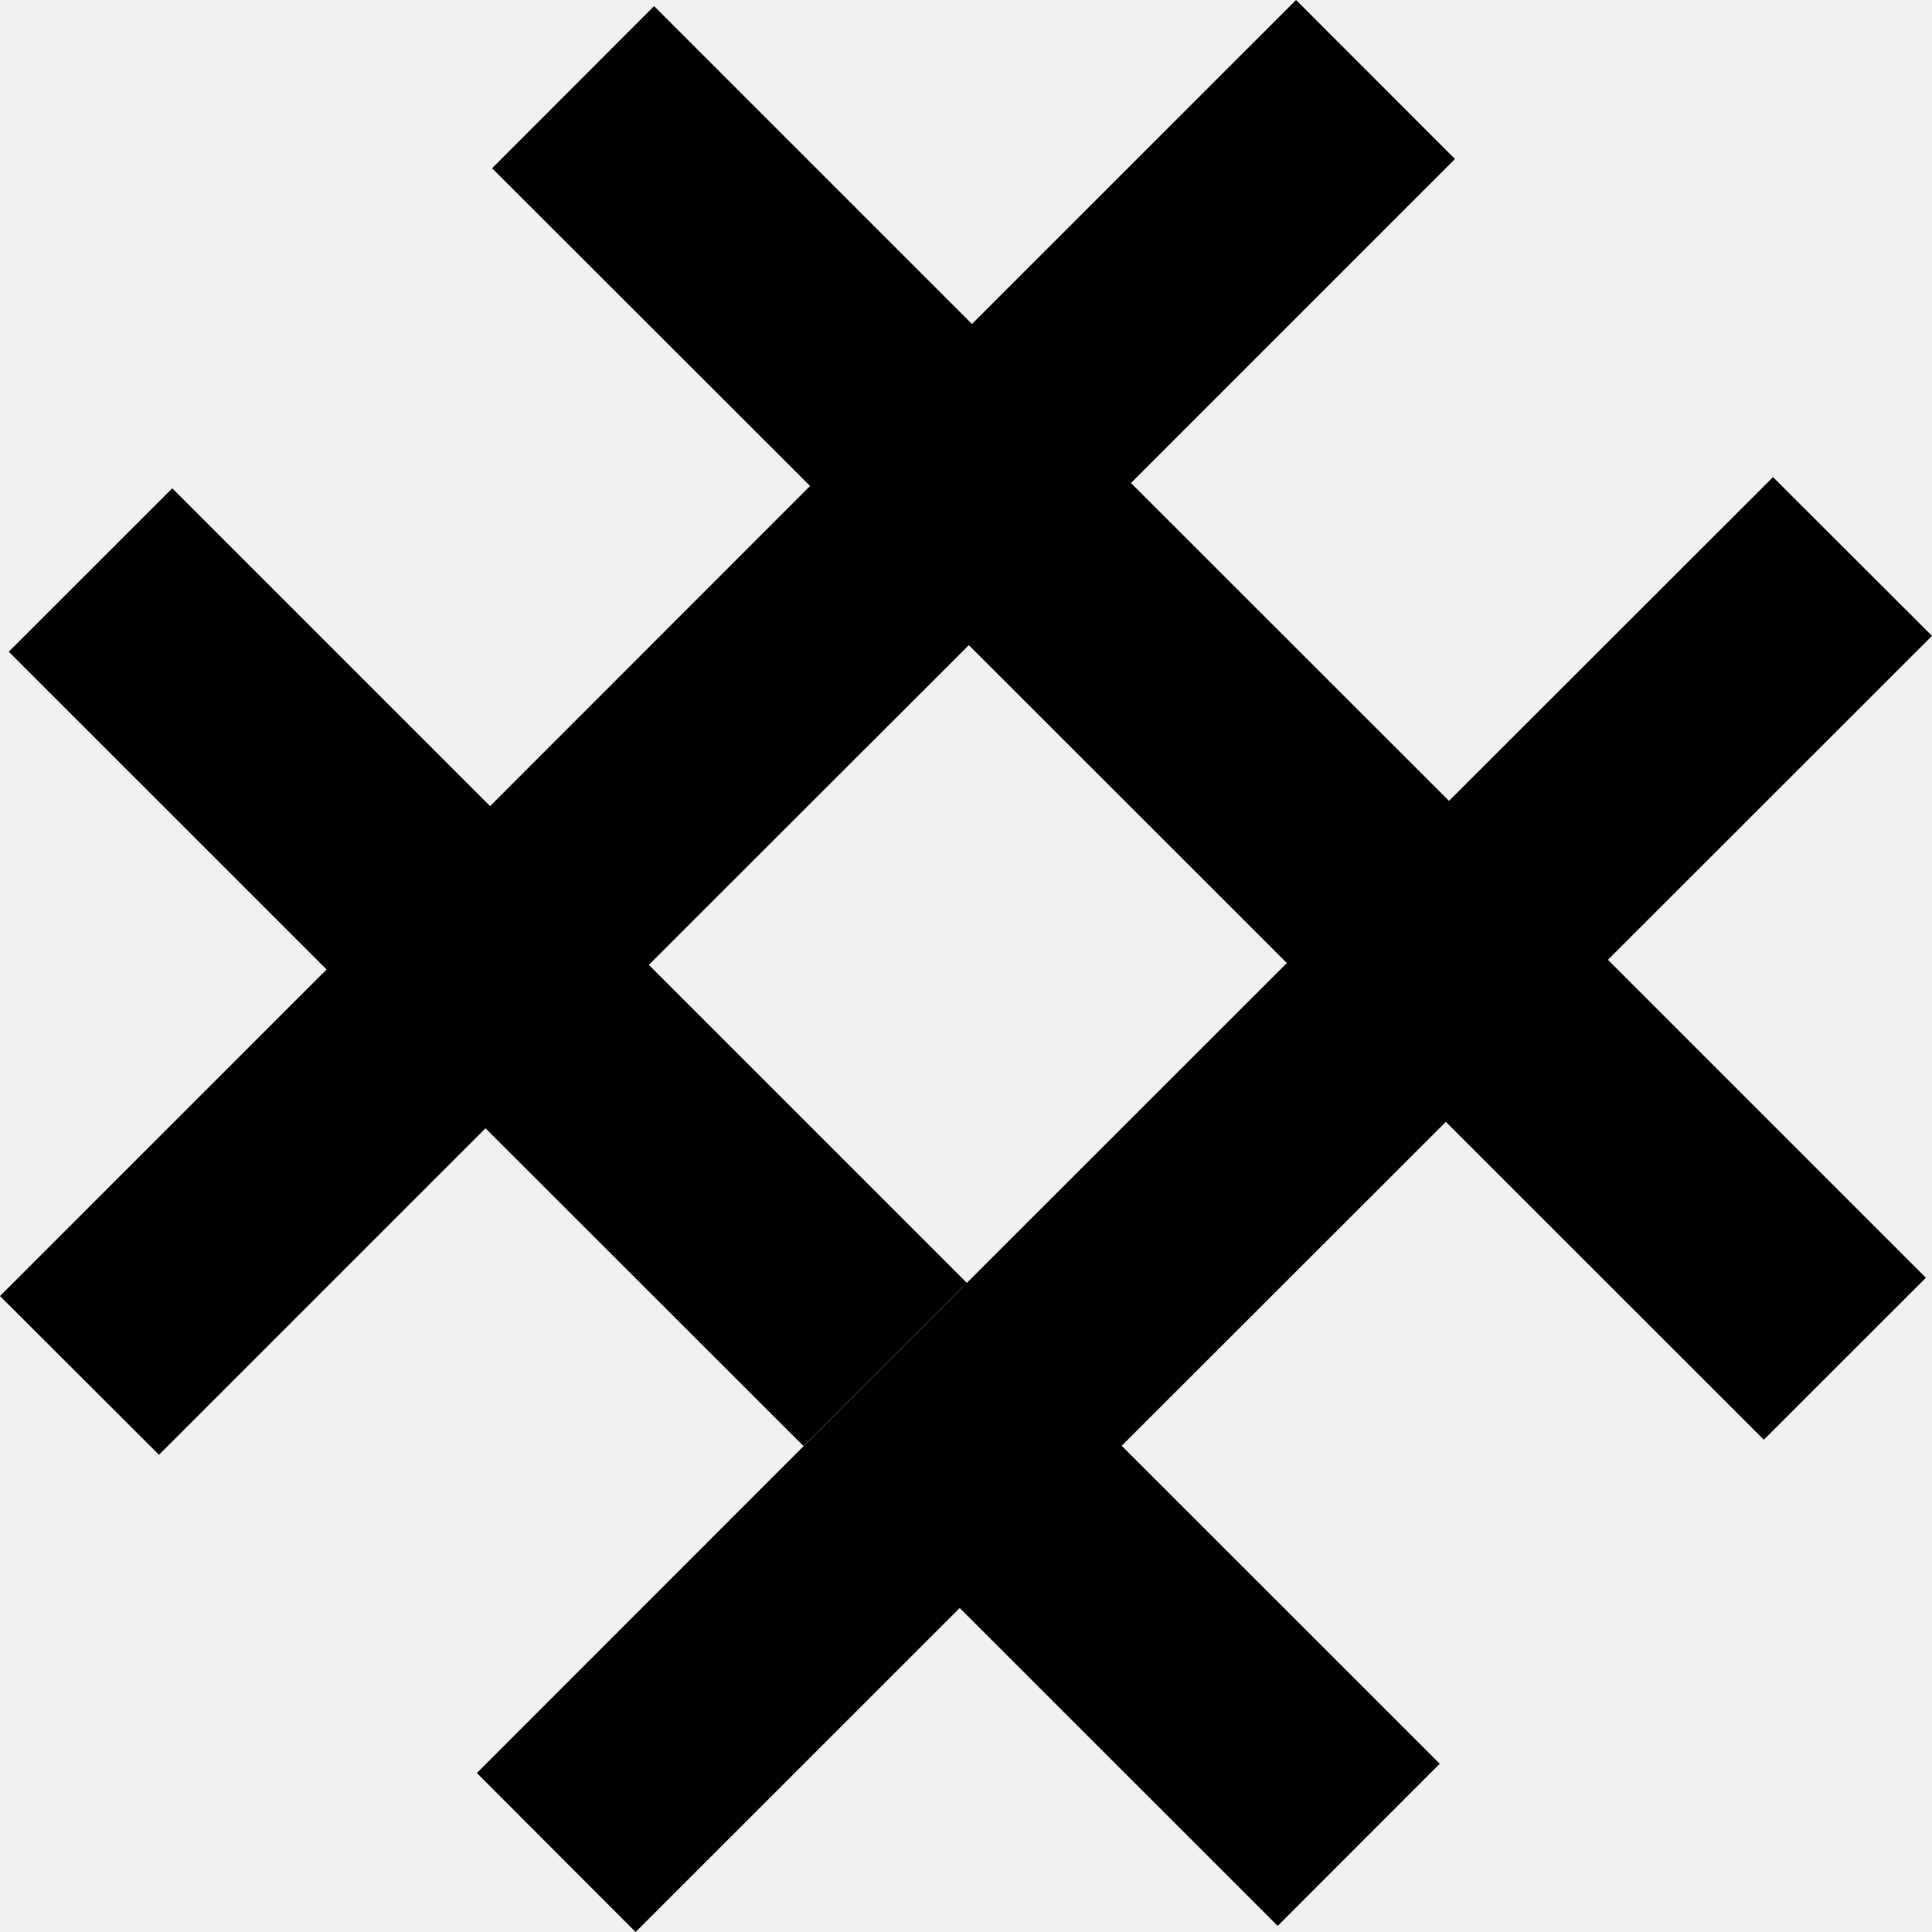
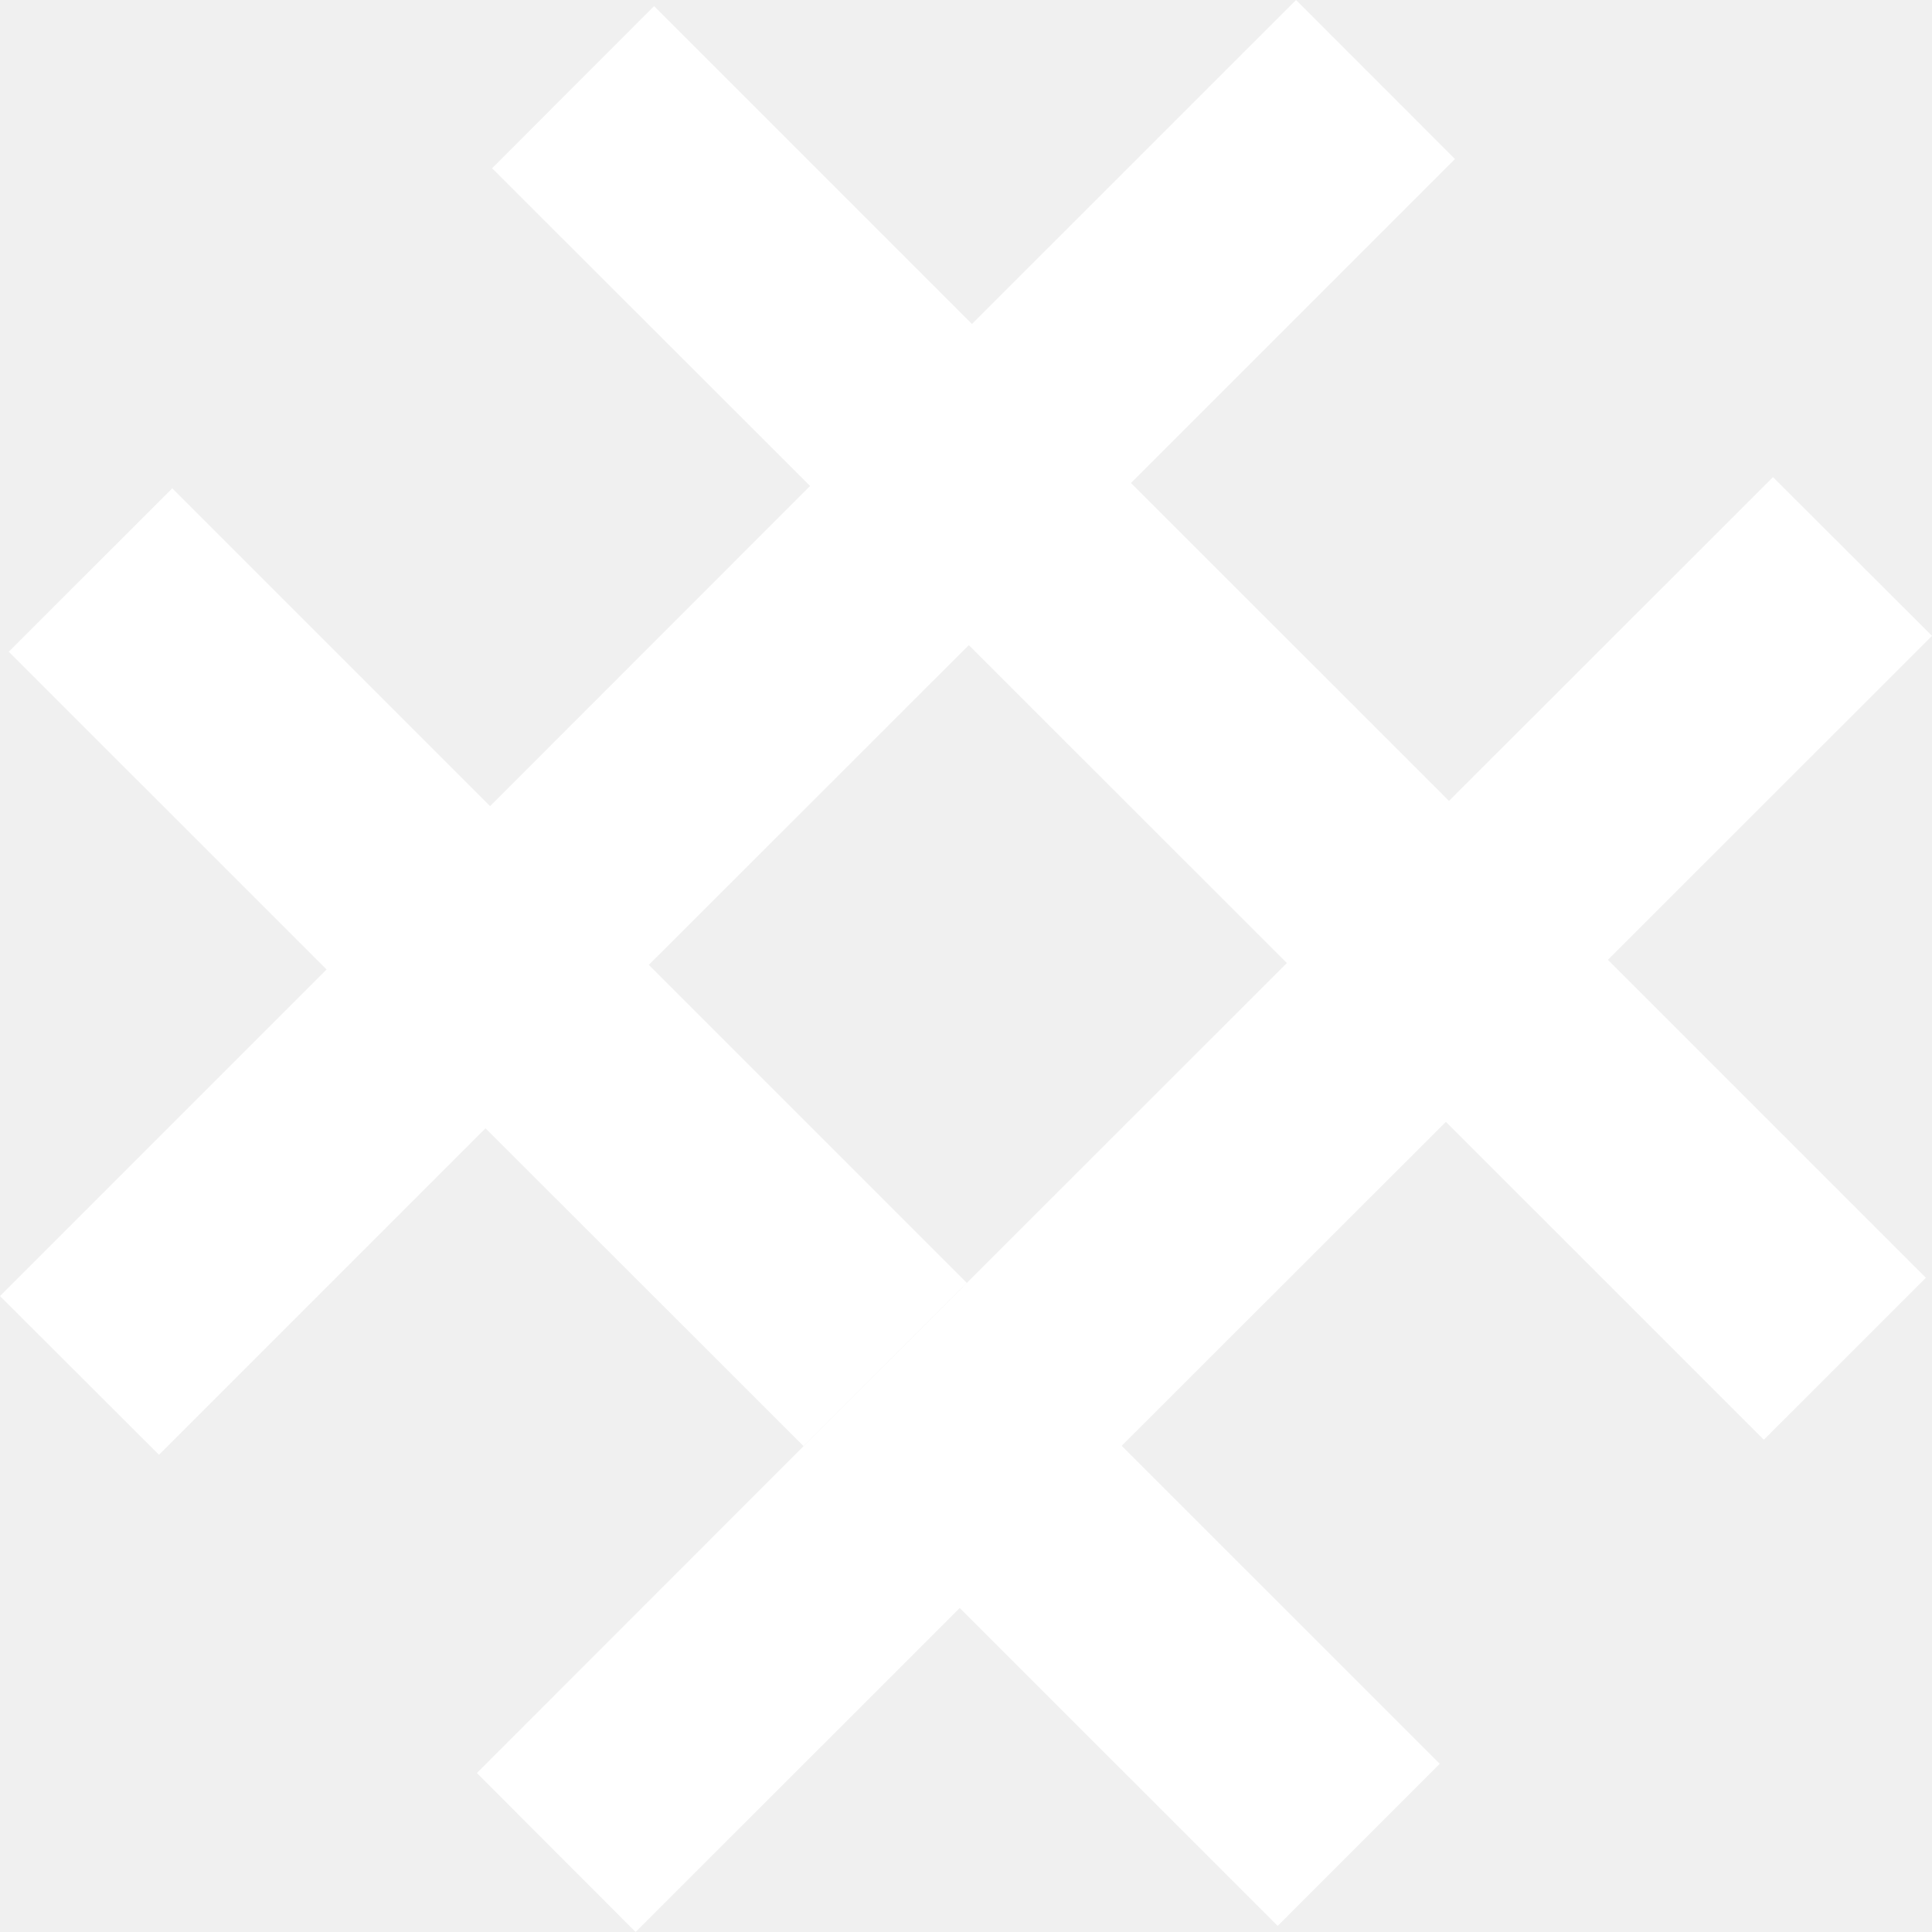
<svg xmlns="http://www.w3.org/2000/svg" role="img" viewBox="0 0 24 24">
-   <path d="m16.1 0-4.026 4.025L8.125.076 6.113 2.09l3.95 3.947-3.975 3.977L2.14 6.066.109 8.096l3.948 3.947L0 16.1l1.975 1.972 4.056-4.056 3.95 3.947 2.029-2.027-3.95-3.95 3.975-3.972 3.951 3.949-4.025 4.023v.002L9.947 18l-4.023 4.025L7.896 24l4.026-4.025 3.95 3.949 2.013-2.014-3.951-3.95 4.027-4.024 3.95 3.949 2.013-2.012-3.95-3.95L24 7.899l-1.975-1.972L18 9.949 14.049 6l4.025-4.025z" />
+   <path d="m16.1 0-4.026 4.025L8.125.076 6.113 2.09l3.95 3.947-3.975 3.977L2.14 6.066.109 8.096l3.948 3.947L0 16.1l1.975 1.972 4.056-4.056 3.95 3.947 2.029-2.027-3.95-3.95 3.975-3.972 3.951 3.949-4.025 4.023v.002L9.947 18l-4.023 4.025L7.896 24l4.026-4.025 3.95 3.949 2.013-2.014-3.951-3.95 4.027-4.024 3.95 3.949 2.013-2.012-3.95-3.95L24 7.899l-1.975-1.972L18 9.949 14.049 6l4.025-4.025z" fill="#ffffff" />
</svg>
